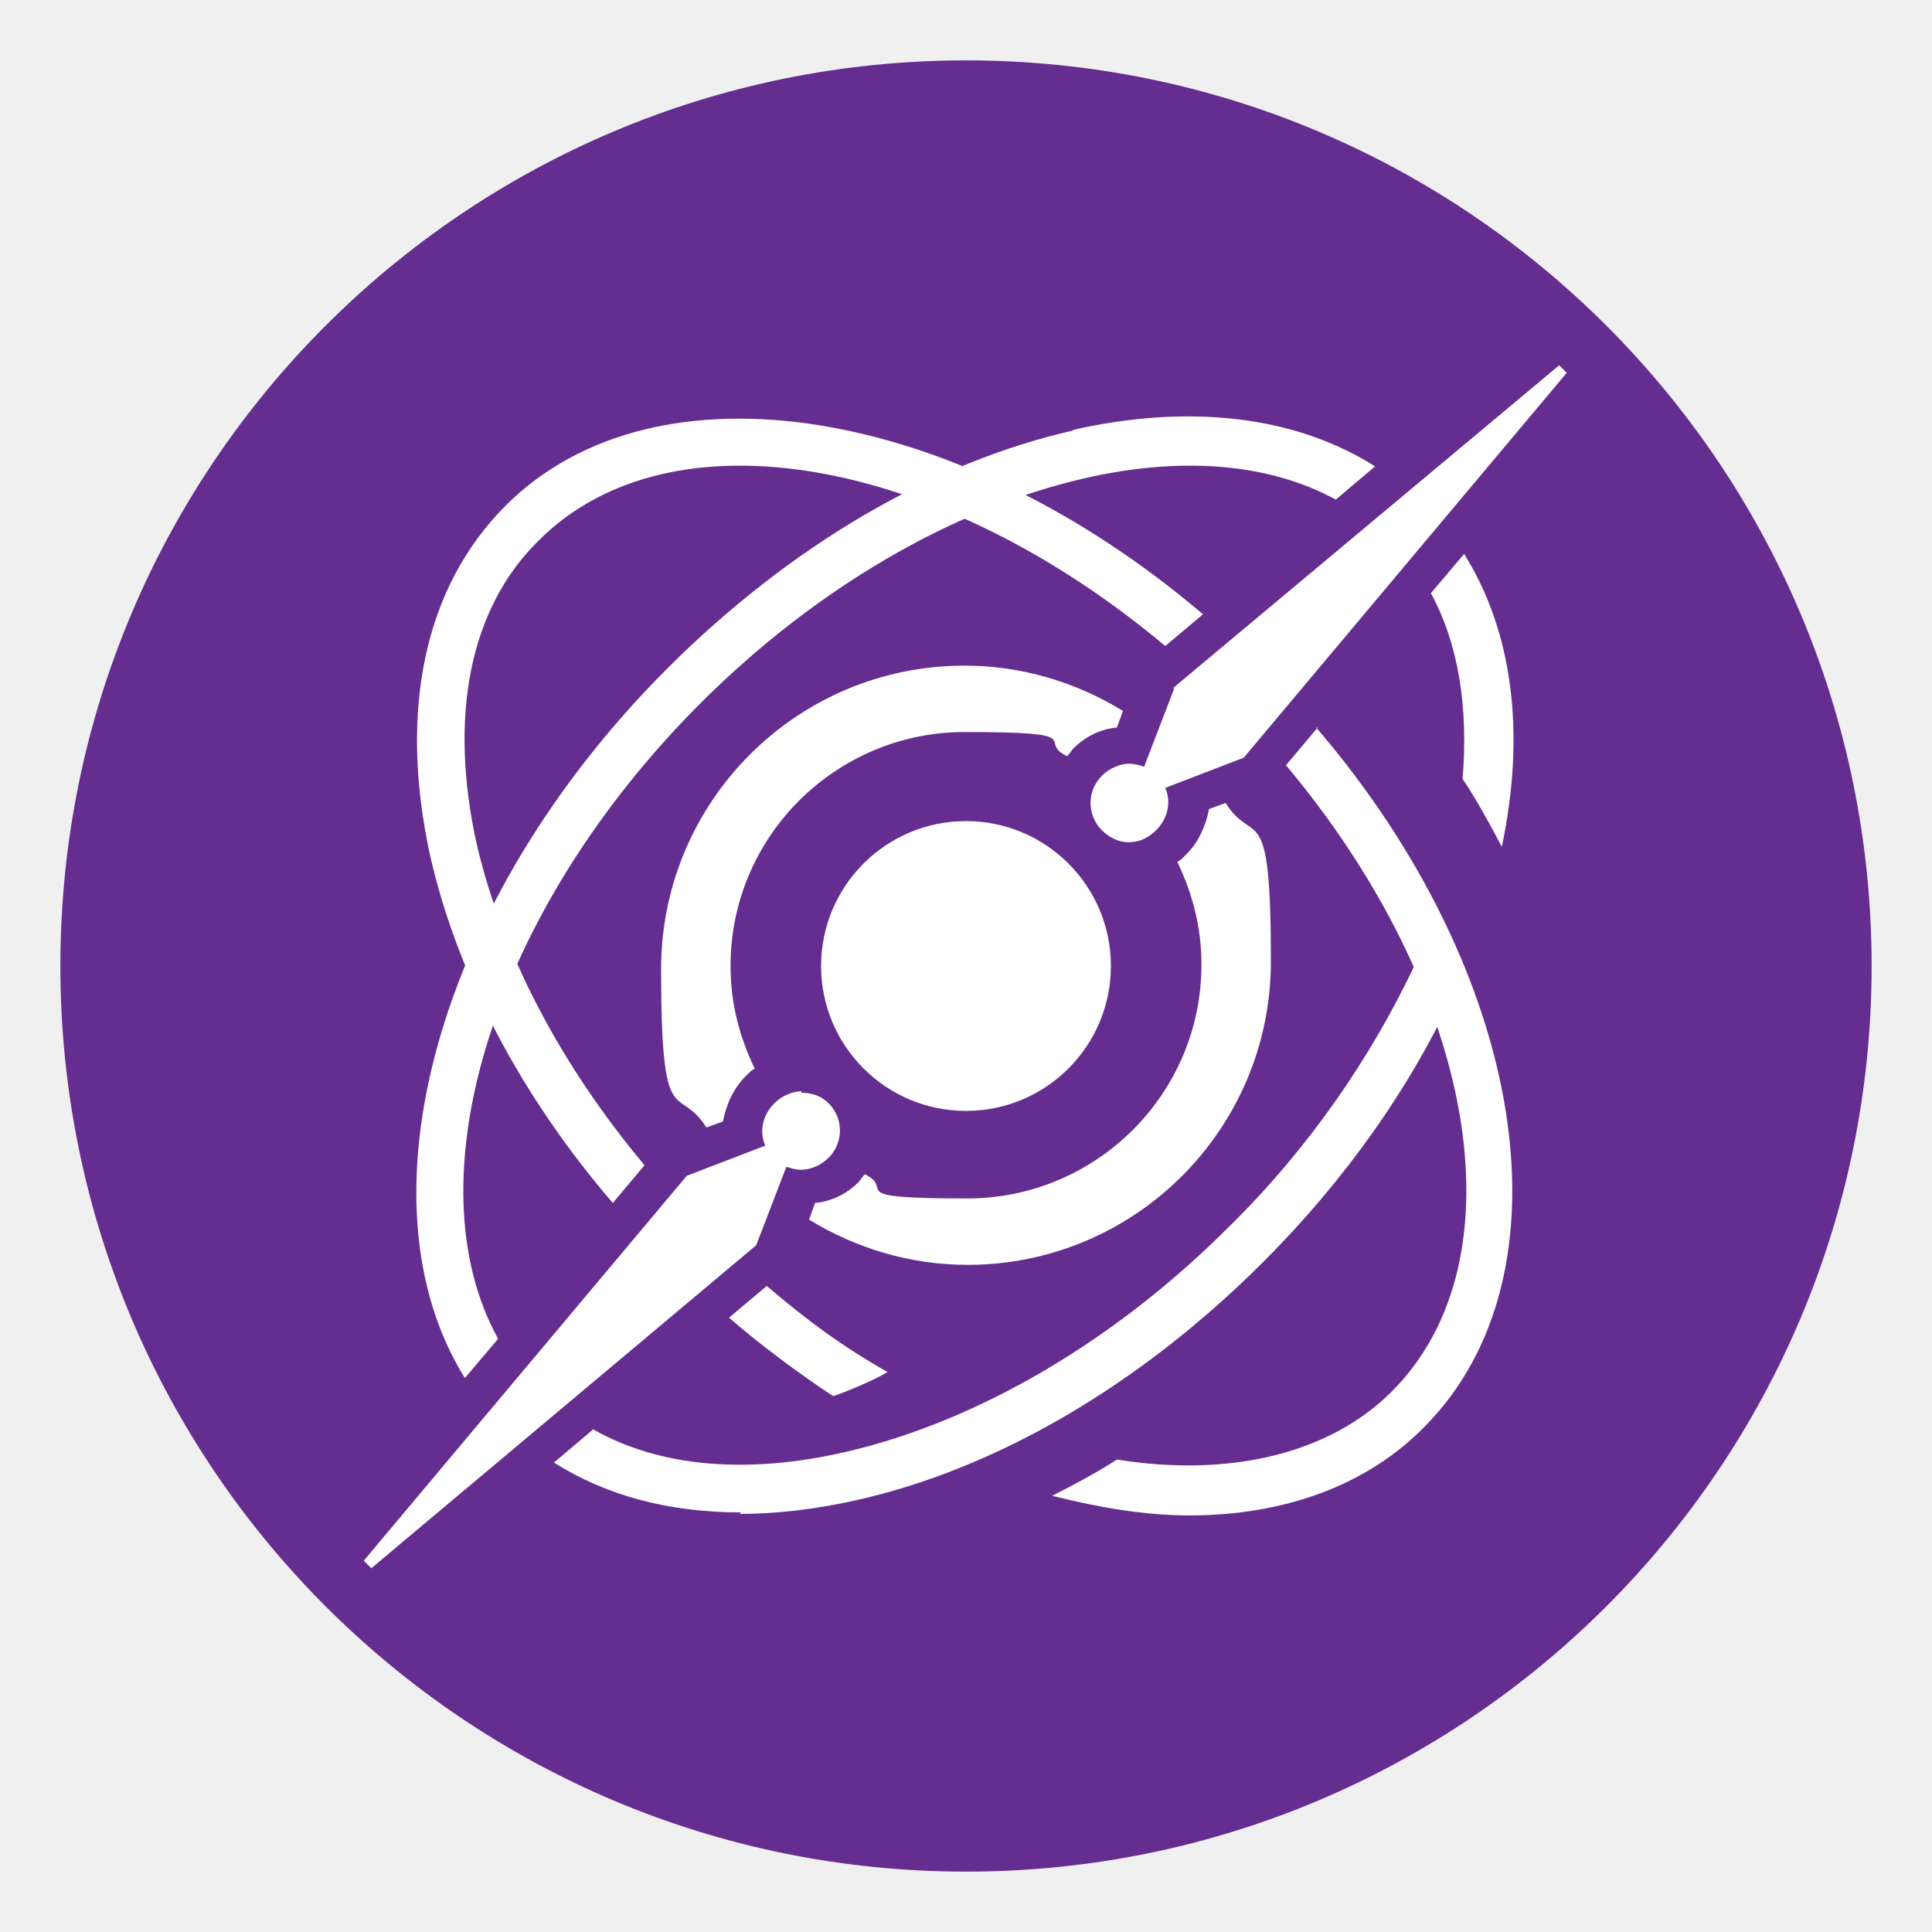
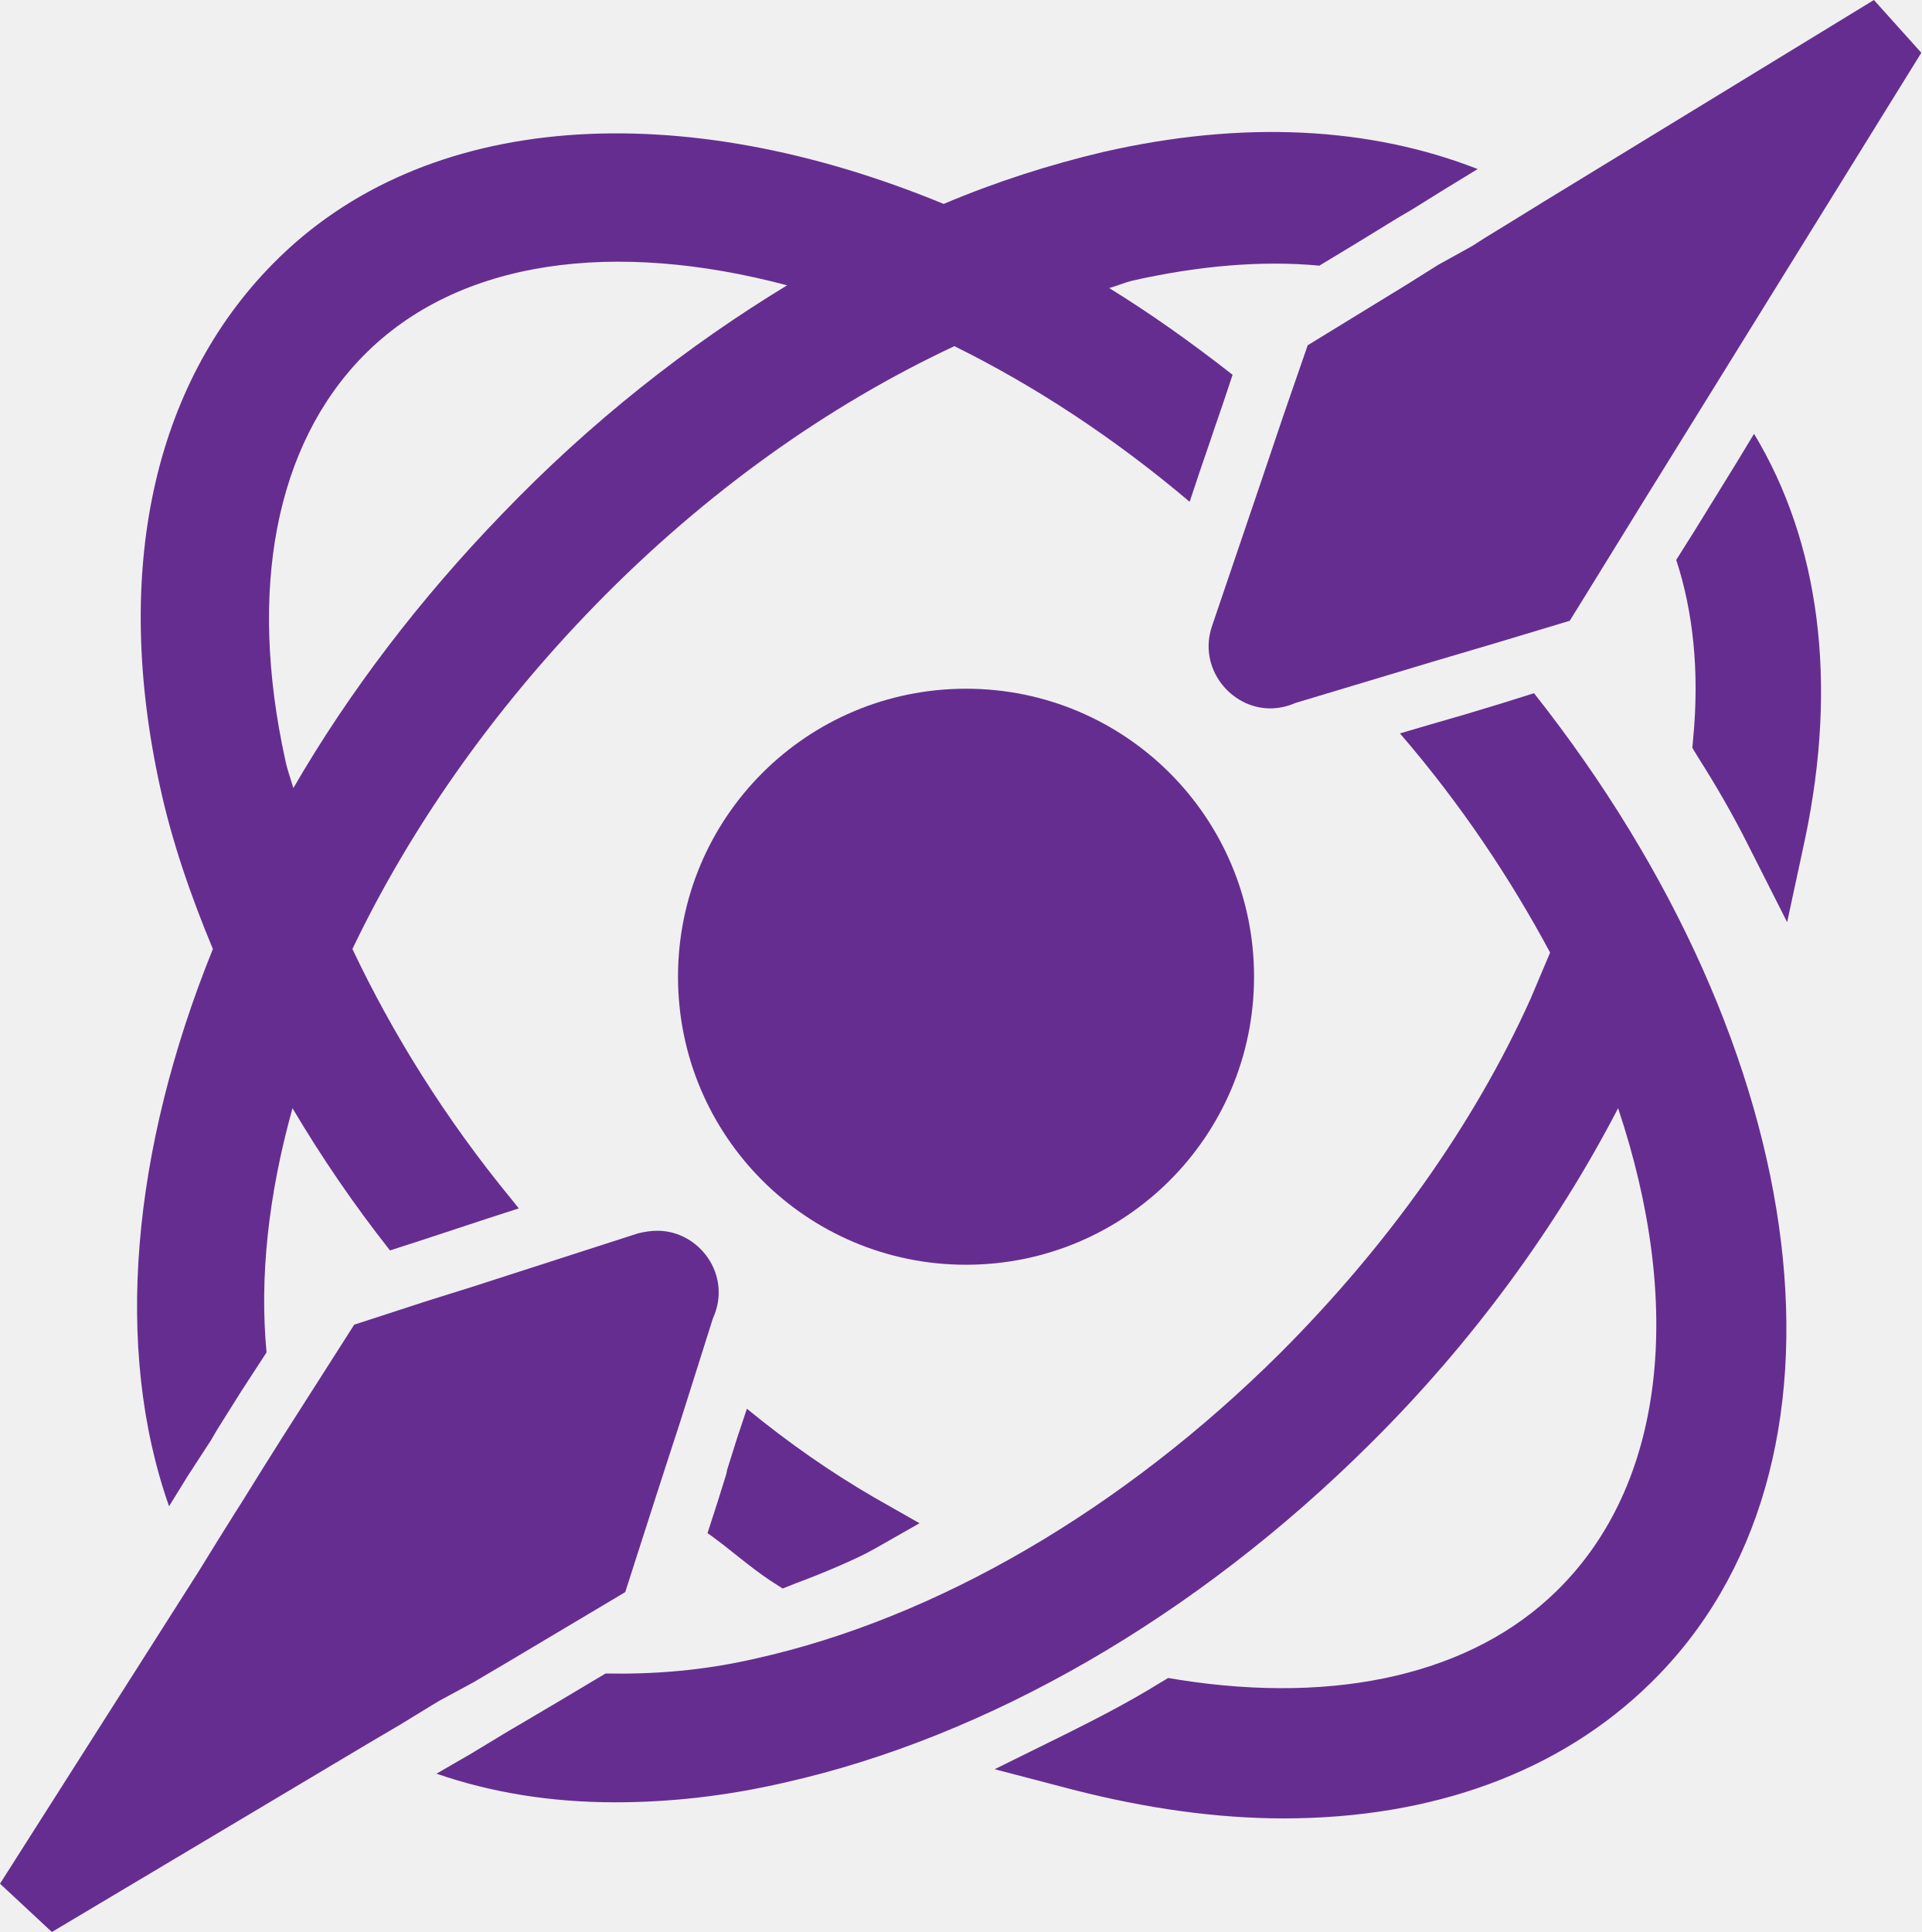
- <svg xmlns="http://www.w3.org/2000/svg" id="Layer_1" data-name="Layer 1" version="1.1" viewBox="0 0 128 128">
-   <circle cx="64" cy="64" r="60" fill="#662d91" stroke-width="0" />
-   <g>
-     <circle cx="64" cy="64" r="9.6" fill="#fff" stroke-width="0" />
-     <path d="M53.1,72.3c-.6,0-1.3.3-1.8.8-.8.8-1,1.9-.6,2.8l-5.2,2-21.4,25.5.5.5,25.5-21.4,2-5.2c.3.1.6.2,1,.2.6,0,1.3-.3,1.8-.8,1-1,1-2.6,0-3.6-.5-.5-1.1-.7-1.8-.7h0Z" fill="#fff" stroke-width="0" />
-     <path d="M49,100.3c2.4,0,5-.3,7.7-.9,9.4-2.1,18.9-7.7,27-15.8,5.4-5.4,9.8-11.6,12.7-18l-2.5-2.4-.2.5v.3c-2.9,6.1-7,12.1-12.3,17.3-7.6,7.6-16.7,12.9-25.4,14.9-6.5,1.5-12.3,1-16.7-1.5l-2.6,2.2c3.5,2.2,7.6,3.3,12.4,3.3h0Z" fill="#fff" stroke-width="0" />
-     <path d="M58.8,90.9c-3-1.7-5.3-3.4-8-5.7l-2.5,2.1c2.2,1.9,4.5,3.6,6.9,5.2.9-.3,2.8-1.1,3.6-1.6h0Z" fill="#fff" stroke-width="0" />
-     <path d="M77.8,45.6l-2,5.2c-.3-.1-.6-.2-1-.2-.6,0-1.3.3-1.8.8-1,1-1,2.6,0,3.6.5.5,1.1.8,1.8.8s1.3-.3,1.8-.8c.8-.8,1-1.9.6-2.8l5.2-2,21.4-25.5-.5-.5-25.6,21.4Z" fill="#fff" stroke-width="0" />
-     <path d="M49.5,71.2c.2-.2.3-.3.5-.4-1-2.1-1.6-4.3-1.6-6.8,0-8.6,7-15.5,15.5-15.5s4.7.6,6.8,1.6c.2-.2.3-.4.4-.5.8-.8,1.8-1.3,2.9-1.4l.4-1.1c-3.1-1.9-6.7-3-10.5-3-11.1,0-20.1,9-20.1,20.1s1.1,7.5,3,10.5l1.1-.4c.2-1.1.7-2.2,1.5-3h0Z" fill="#fff" stroke-width="0" />
-     <path d="M78.5,56.7c-.2.2-.3.3-.5.4,1,2.1,1.6,4.3,1.6,6.8,0,8.6-7,15.5-15.5,15.5s-4.7-.6-6.8-1.6c-.2.2-.3.4-.4.5-.8.8-1.8,1.3-2.9,1.4l-.4,1.1c3.1,1.9,6.7,3,10.5,3,11.1,0,20.1-9,20.1-20.1s-1.1-7.5-3-10.5l-1.1.4c-.2,1.1-.7,2.2-1.5,3h0Z" fill="#fff" stroke-width="0" />
-     <path d="M33.5,33.5c-5.4,5.4-7.1,13.6-5,23.2,1.8,7.9,6,15.9,12.1,23l2.1-2.5c-5.6-6.7-9.4-14-11.1-21.2-1.9-8.5-.5-15.7,4.1-20.2,8.8-8.8,26.6-5.5,41.5,7l2.5-2.1c-16.2-13.8-36.2-17.2-46.2-7.2Z" fill="#fff" stroke-width="0" />
-     <path d="M87.3,48.2l-2.1,2.5c12.5,14.9,15.8,32.7,7,41.5-4.1,4.1-10.7,5.7-18.2,4.5-1.4.9-2.9,1.7-4.3,2.4,3.2.8,6.2,1.3,9.1,1.3,6.3,0,11.8-2,15.6-5.9,10-10.1,6.7-30.1-7.2-46.3h0Z" fill="#fff" stroke-width="0" />
-     <path d="M71.2,28.5c-9.4,2.1-18.9,7.7-27,15.8-15.3,15.3-20.7,35.3-13.4,47l2.2-2.6c-5.8-10.5-.4-28.3,13.4-42.1,7.6-7.6,16.7-12.9,25.4-14.9,6.5-1.5,12.3-1,16.7,1.4l2.6-2.2c-5.2-3.3-12.2-4.2-20.1-2.4Z" fill="#fff" stroke-width="0" />
-     <path d="M97,36.7l-2.2,2.6c1.8,3.3,2.5,7.5,2.1,12.3,1,1.5,1.8,3,2.6,4.5,1.6-7.6.7-14.3-2.5-19.4Z" fill="#fff" stroke-width="0" />
+ <svg xmlns="http://www.w3.org/2000/svg" width="56.833mm" height="57.15mm" viewBox="0 0 56.833 57.15" version="1.1" id="svg3476">
+   <defs id="defs3473" />
+   <g id="layer1" transform="translate(-136.6216,-88.04268)">
+     <g id="g379" transform="matrix(0.2645833,0,0,0.2645833,279.8671,81.98372)" style="fill:#662d91;fill-opacity:1">
+       <path class="st0" d="m -459,183.7 -1.1,3.5 -0.1,0.5 -1,3.2 -1.1,3.4 c 2.4,1.7 4.6,3.7 7,5.3 l 1.4,0.9 1.5,-0.6 c 2.2,-0.8 6.6,-2.6 8.7,-3.8 l 5.1,-2.9 -5.1,-2.9 c -4.8,-2.8 -9.3,-5.9 -14.2,-9.9 z" id="path365" style="fill:#662d91;fill-opacity:1" />
+       <path class="st0" d="m -373.4,101.5 -3.3,1 -1,0.3 -3.8,1.1 -3.4,1 0.1,0.1 c 6.8,7.9 12.3,16.2 16.7,24.4 l -2.2,5.2 c -6.3,14 -16,27.6 -28,39.6 -17.6,17.5 -38.4,29.6 -58.5,34.1 -6,1.4 -11.6,1.8 -16.9,1.7 l -5.2,3.1 -4.4,2.6 -1.2,0.7 -4.3,2.6 -3.8,2.2 c 6.1,2.1 12.7,3.2 20,3.2 6.1,0 12.4,-0.7 18.9,-2.2 22.7,-5.1 46,-18.5 65.5,-37.9 11.4,-11.3 20.8,-24.2 27.7,-37.5 7.3,21.8 5.4,42 -6.9,54 -9.4,9.2 -24.4,12.7 -42.2,9.9 l -1.2,-0.2 -1,0.6 c -3.4,2.1 -6.9,3.9 -10.3,5.6 l -8.1,4 8.8,2.3 c 8.2,2.1 16.1,3.2 23.5,3.2 16.7,0 30.9,-5.2 41,-15.1 24.7,-24.1 18.6,-70.7 -13,-110.7 z" id="path367" style="fill:#662d91;fill-opacity:1" />
+       <path class="st0" d="m -522.5,191.3 2.1,-3.4 2.6,-4 0.7,-1.2 2.7,-4.3 2.8,-4.3 c -0.8,-8.4 0.2,-17.6 2.9,-27.3 3.2,5.4 6.8,10.7 10.9,15.9 l 3.4,-1.1 7.6,-2.5 3.4,-1.1 -0.8,-1 c -7.4,-9 -13.3,-18.5 -17.8,-28 6.3,-13.2 15.5,-26.5 27.2,-38.5 12.3,-12.6 26,-22.3 40.1,-28.9 8.9,4.4 17.8,10.2 26.3,17.4 l 1.1,-3.3 1.2,-3.5 0.3,-0.9 1.1,-3.2 1.1,-3.3 c -4.6,-3.6 -9.1,-6.8 -13.8,-9.7 0.8,-0.2 1.7,-0.6 2.5,-0.8 7.5,-1.7 14.6,-2.3 21,-1.7 l 4.3,-2.6 4.4,-2.7 1.7,-1 3.7,-2.3 3.6,-2.2 c -12,-4.7 -26.2,-5.5 -41.9,-1.9 -5.9,1.4 -11.9,3.3 -17.8,5.8 -29.3,-12.1 -58,-10.6 -75,6.7 -13.4,13.6 -17.9,34.4 -12.6,58.5 1.3,6 3.4,12.1 5.9,18.1 -9.1,22.5 -11.1,44.7 -4.9,62.3 z m 13,-83.4 c -4.2,-19.1 -1.1,-35.2 8.7,-45.2 10.7,-10.9 28.2,-13 47.4,-7.9 -11.2,6.8 -22,15.3 -31.8,25.5 -9.3,9.6 -17.2,20 -23.4,30.7 -0.3,-1 -0.7,-2.1 -0.9,-3.1 z" id="path369" style="fill:#662d91;fill-opacity:1" />
+       <path class="st0" d="m -347.3,74.7 -4.5,7.3 -2.2,3.5 c 1.9,5.8 2.6,12.5 1.9,19.9 l -0.1,1.1 0.6,1 c 2.1,3.3 4,6.6 5.7,10 l 4.3,8.5 2,-9.3 c 3.7,-17.6 1.6,-33.2 -5.7,-45.3 z" id="path371" style="fill:#662d91;fill-opacity:1" />
+       <path class="st0" d="m -488.5,211 3.9,-2.3 13.1,-7.8 3.5,-10.9 1.1,-3.4 1.5,-4.6 1.9,-6 1.8,-5.7 c 2.2,-4.8 -1.5,-9.8 -6.2,-9.8 -0.7,0 -1.4,0.1 -2.2,0.3 l -18.6,6 -4.8,1.5 -8.3,2.7 -8.1,12.7 -2.2,3.5 -2.3,3.7 -0.7,1.1 -2,3.2 -2.1,3.4 -22.2,34.9 5.8,5.4 35.4,-21.1 3.4,-2 3.6,-2.2 1,-0.6 z" id="path373" style="fill:#662d91;fill-opacity:1" />
+       <path class="st0" d="m -380.6,52.5 -3.5,2.2 -11.1,6.8 -2.7,7.8 -2.6,7.7 -5.4,15.9 c -1.6,4.7 2.1,9.2 6.5,9.2 0.9,0 1.9,-0.2 2.8,-0.6 l 15.3,-4.6 7.1,-2.1 8.3,-2.5 8.7,-14.1 1.8,-2.9 28.8,-46.5 -5.3,-5.9 -37,22.6 -3.4,2.1 -3.1,1.9 -1.4,0.9 z" id="path375" style="fill:#662d91;fill-opacity:1" />
+       <path class="st0" d="m -401.2,132.1 c 0,-17.8 -14.4,-32.2 -32.2,-32.2 -17.8,0 -32.2,14.4 -32.2,32.2 0,17.8 14.4,32.2 32.2,32.2 17.8,0 32.2,-14.4 32.2,-32.2 z" id="path377" style="fill:#662d91;fill-opacity:1" />
+     </g>
  </g>
</svg>
